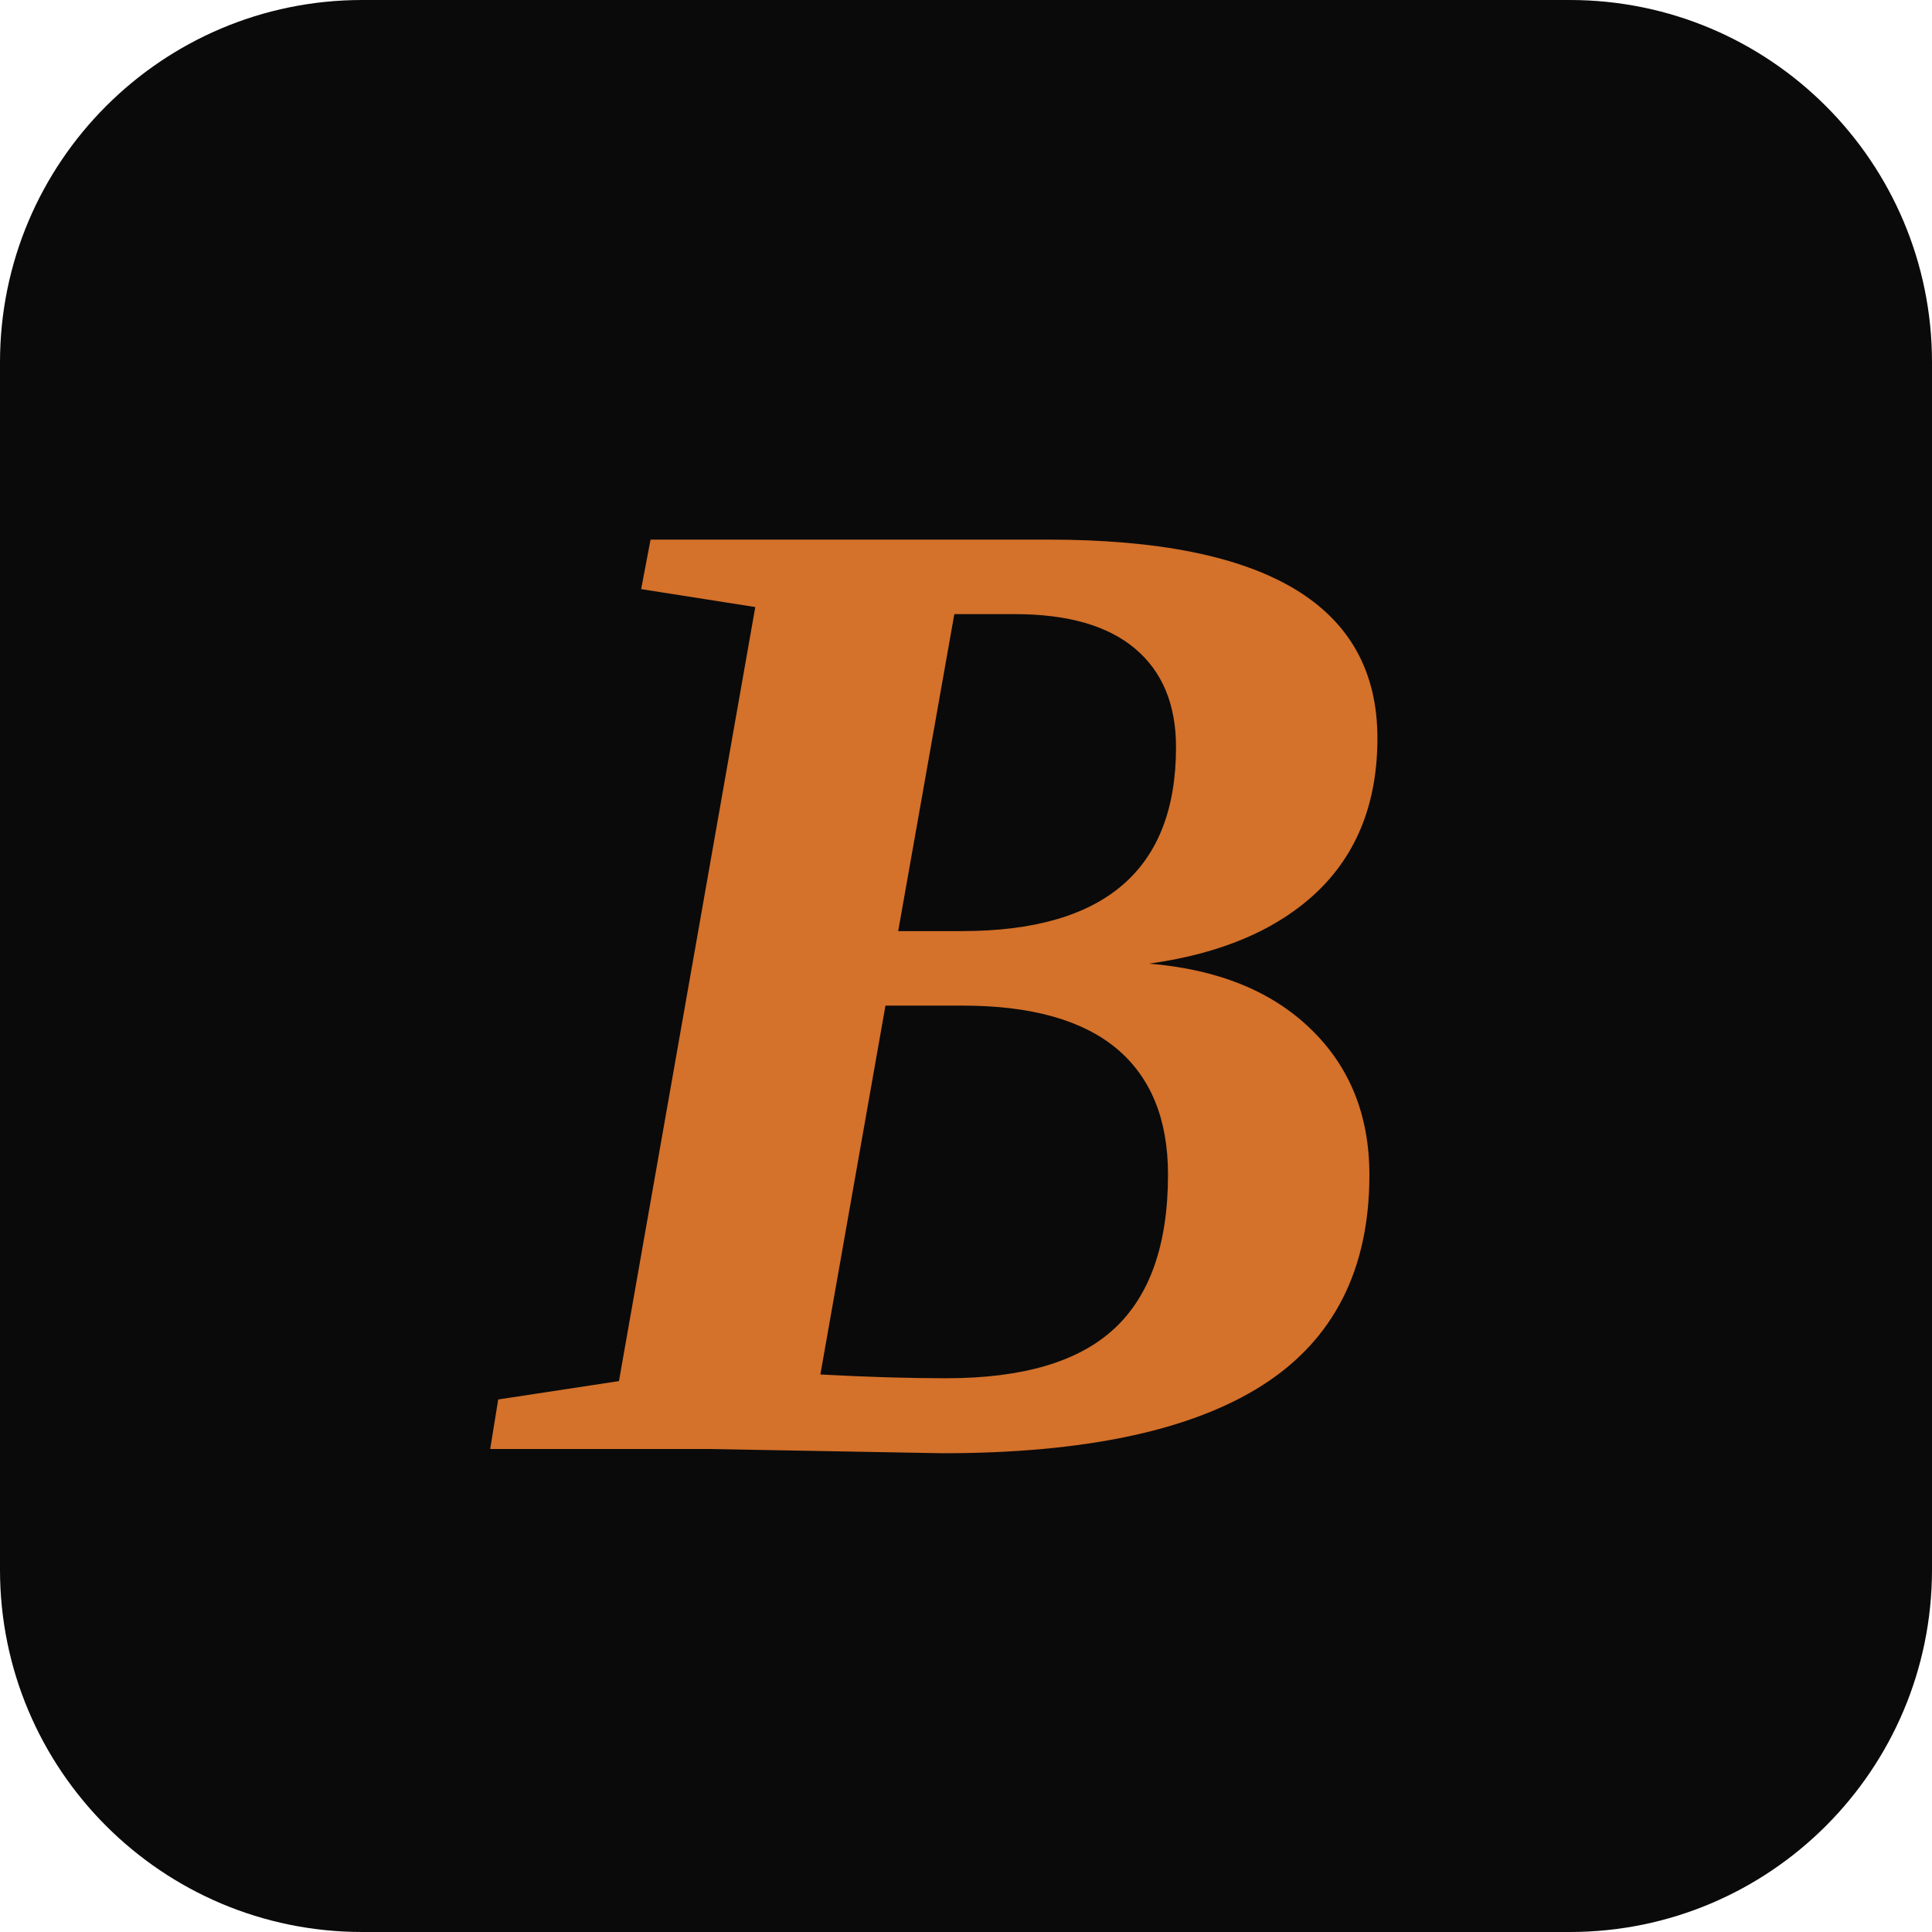
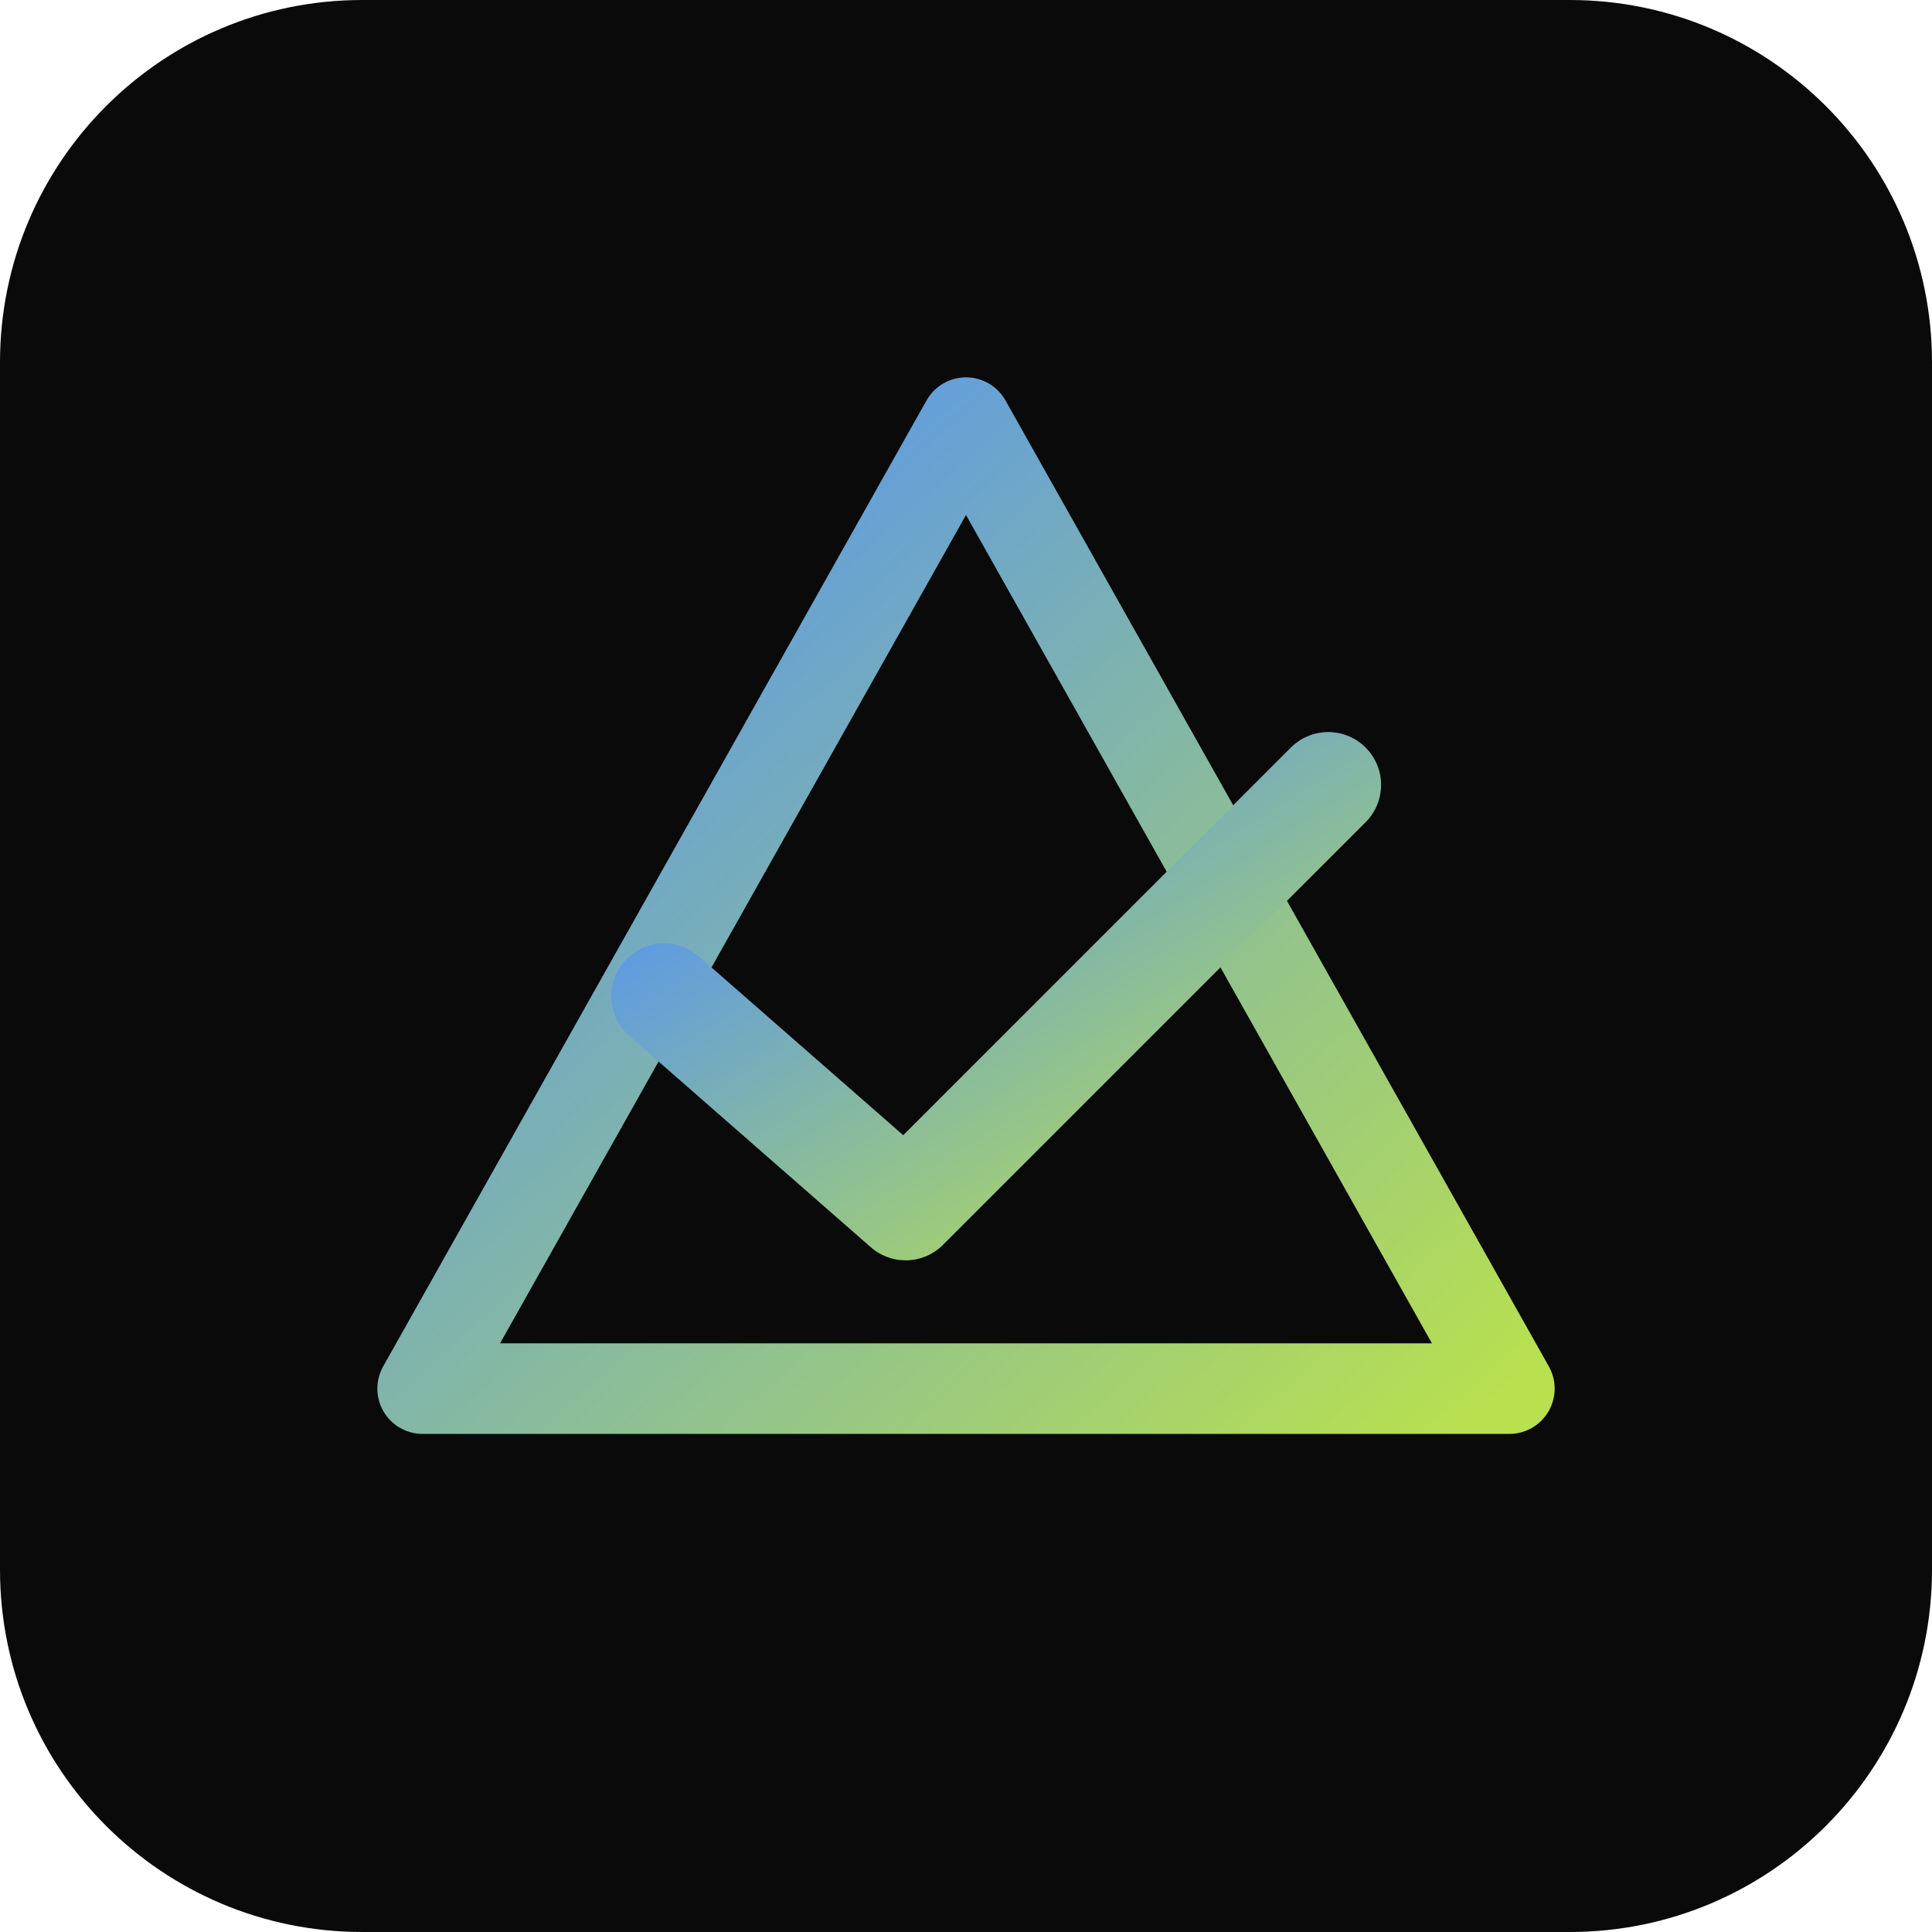
<svg xmlns="http://www.w3.org/2000/svg" viewBox="0 0 64 64" role="img" aria-label="BeyondPath">
+   <defs>
+     <linearGradient id="bpg" x1="0%" y1="0%" x2="100%" y2="100%">
+       <stop offset="0%" stop-color="#4D8DFF" />
+       <stop offset="100%" stop-color="#B8E04F" />
+     </linearGradient>
+   </defs>
  <rect width="64" height="64" rx="12" fill="#0a0a0b" />
-   <text x="32" y="48" text-anchor="middle" font-family="Georgia, 'Times New Roman', serif" font-style="italic" font-weight="700" font-size="46" fill="#D4712A">B</text>
+   <polygon points="32,14 50,46 14,46" fill="none" stroke="url(#bpg)" stroke-width="3" stroke-linejoin="round" />
+   <polyline points="22,33 30,40 44,26" fill="none" stroke="url(#bpg)" stroke-width="3.5" stroke-linecap="round" stroke-linejoin="round" />
</svg>
